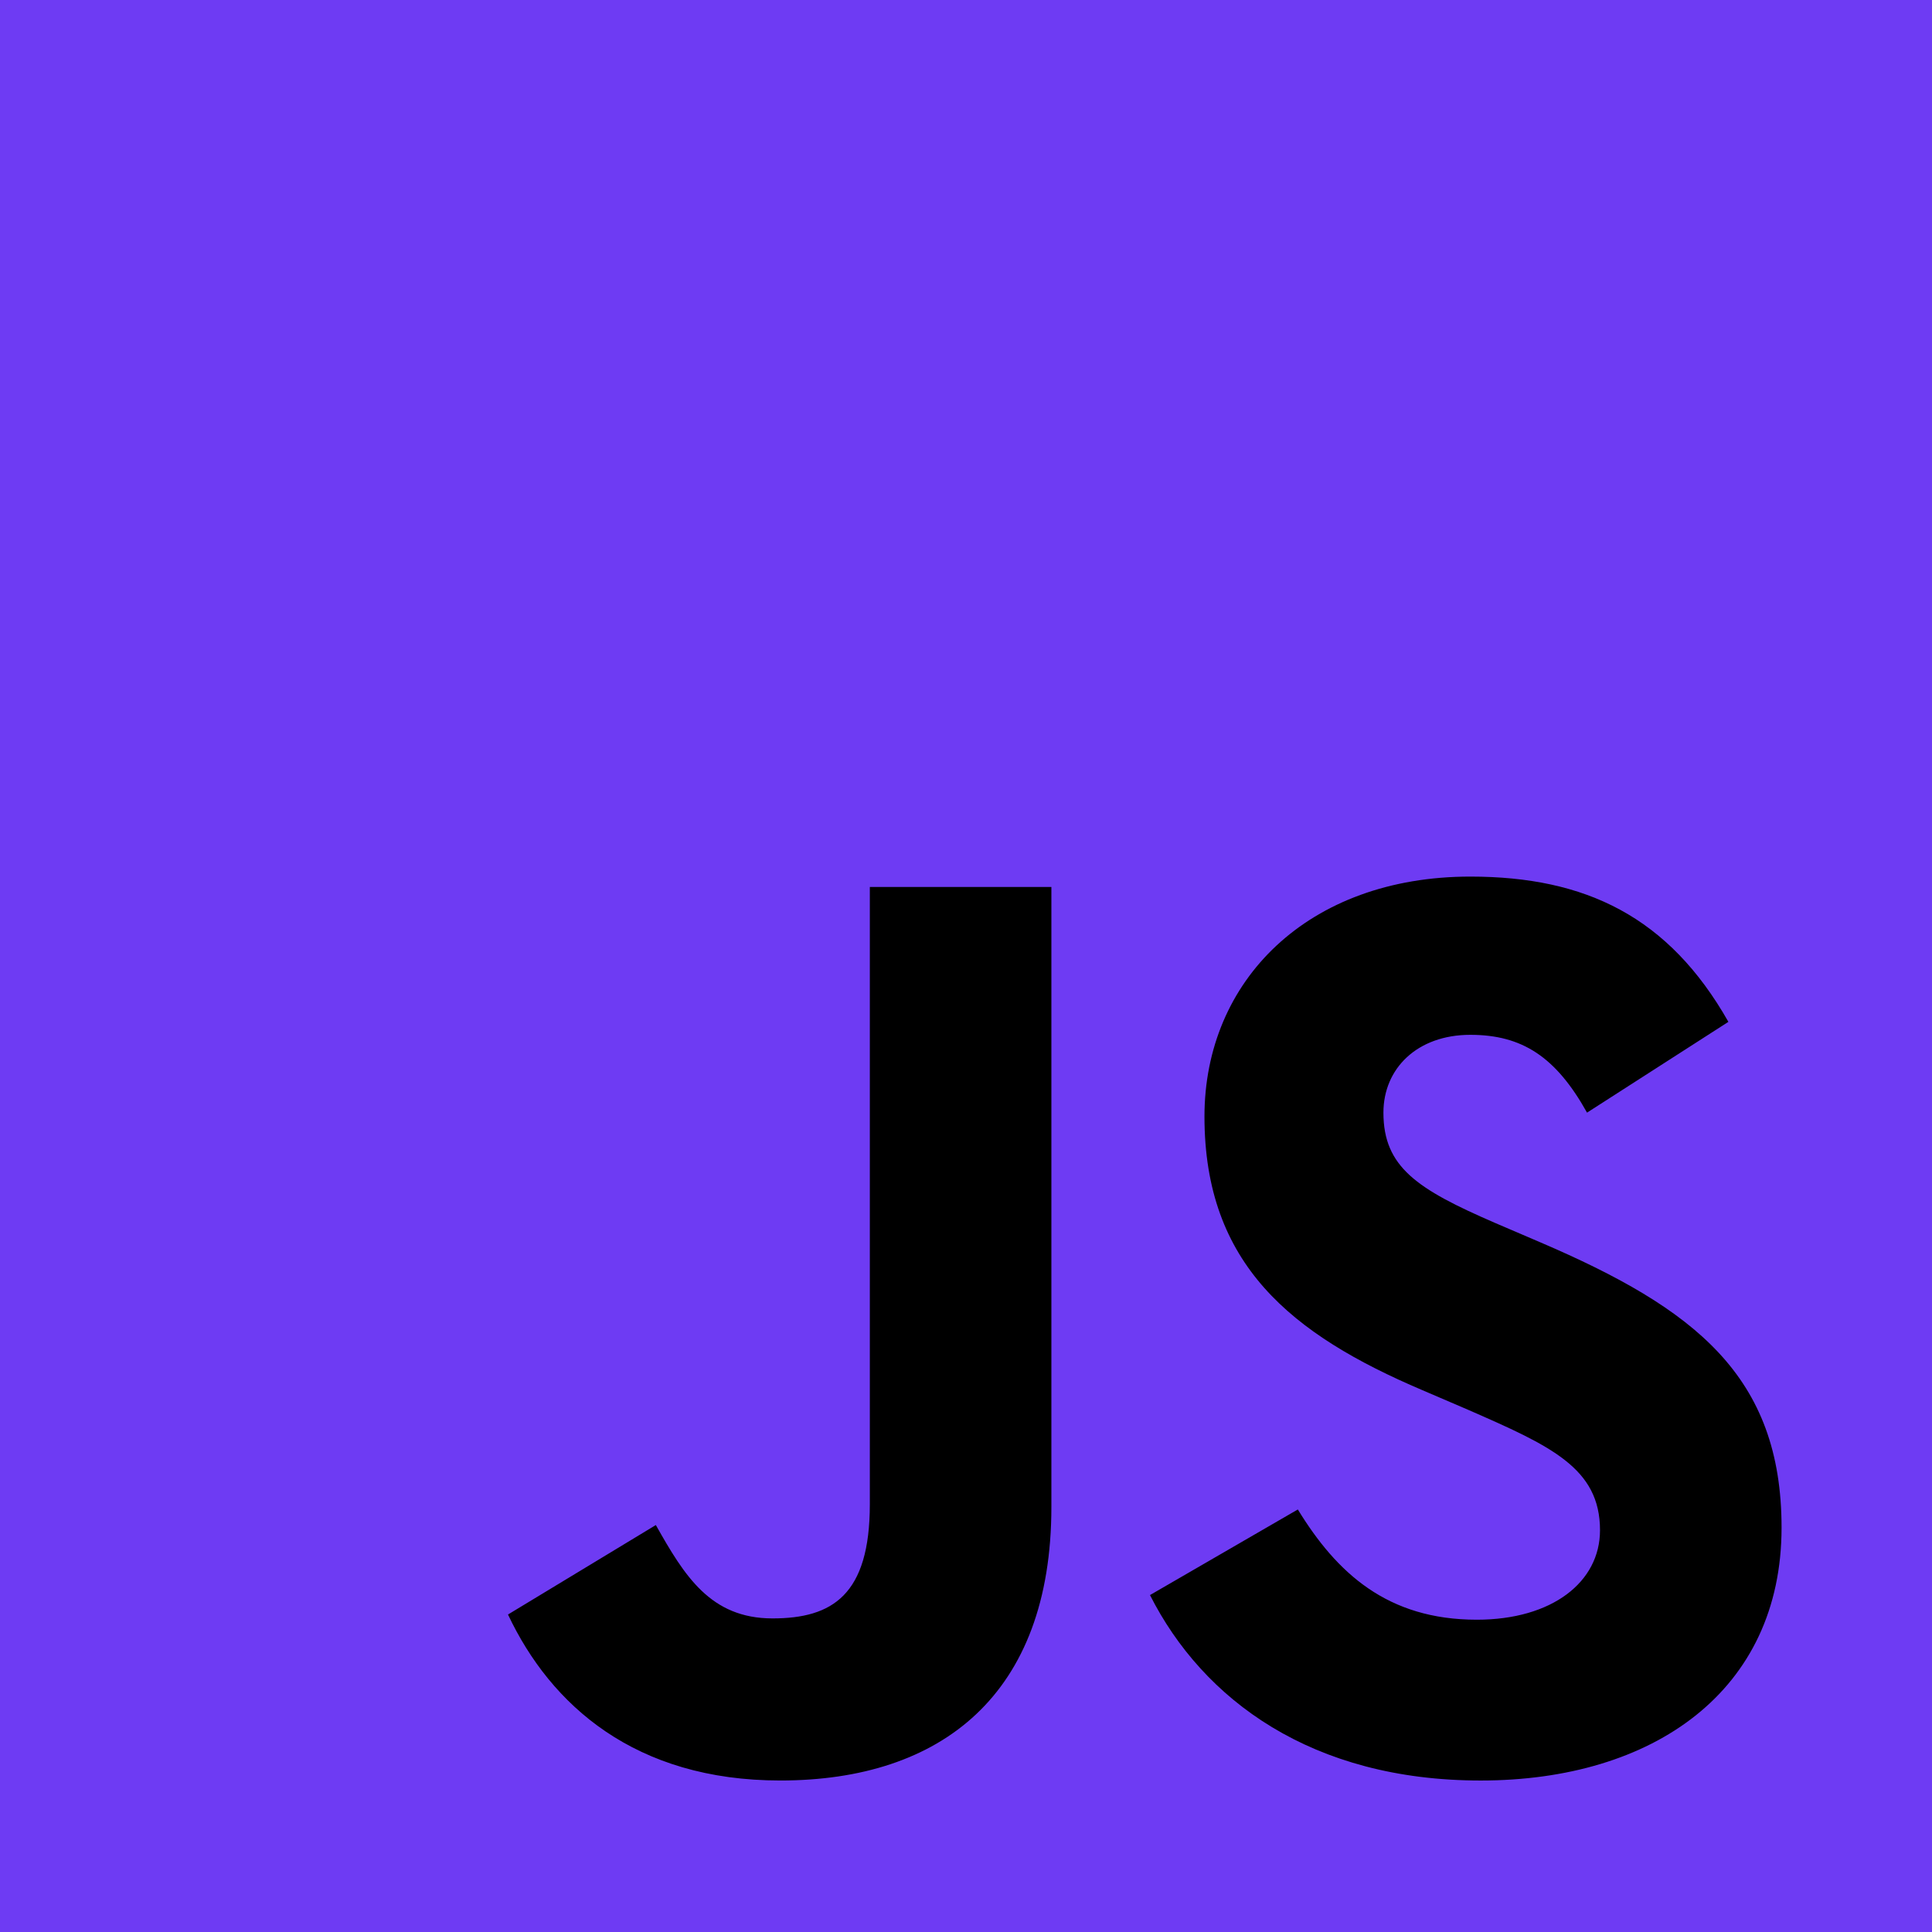
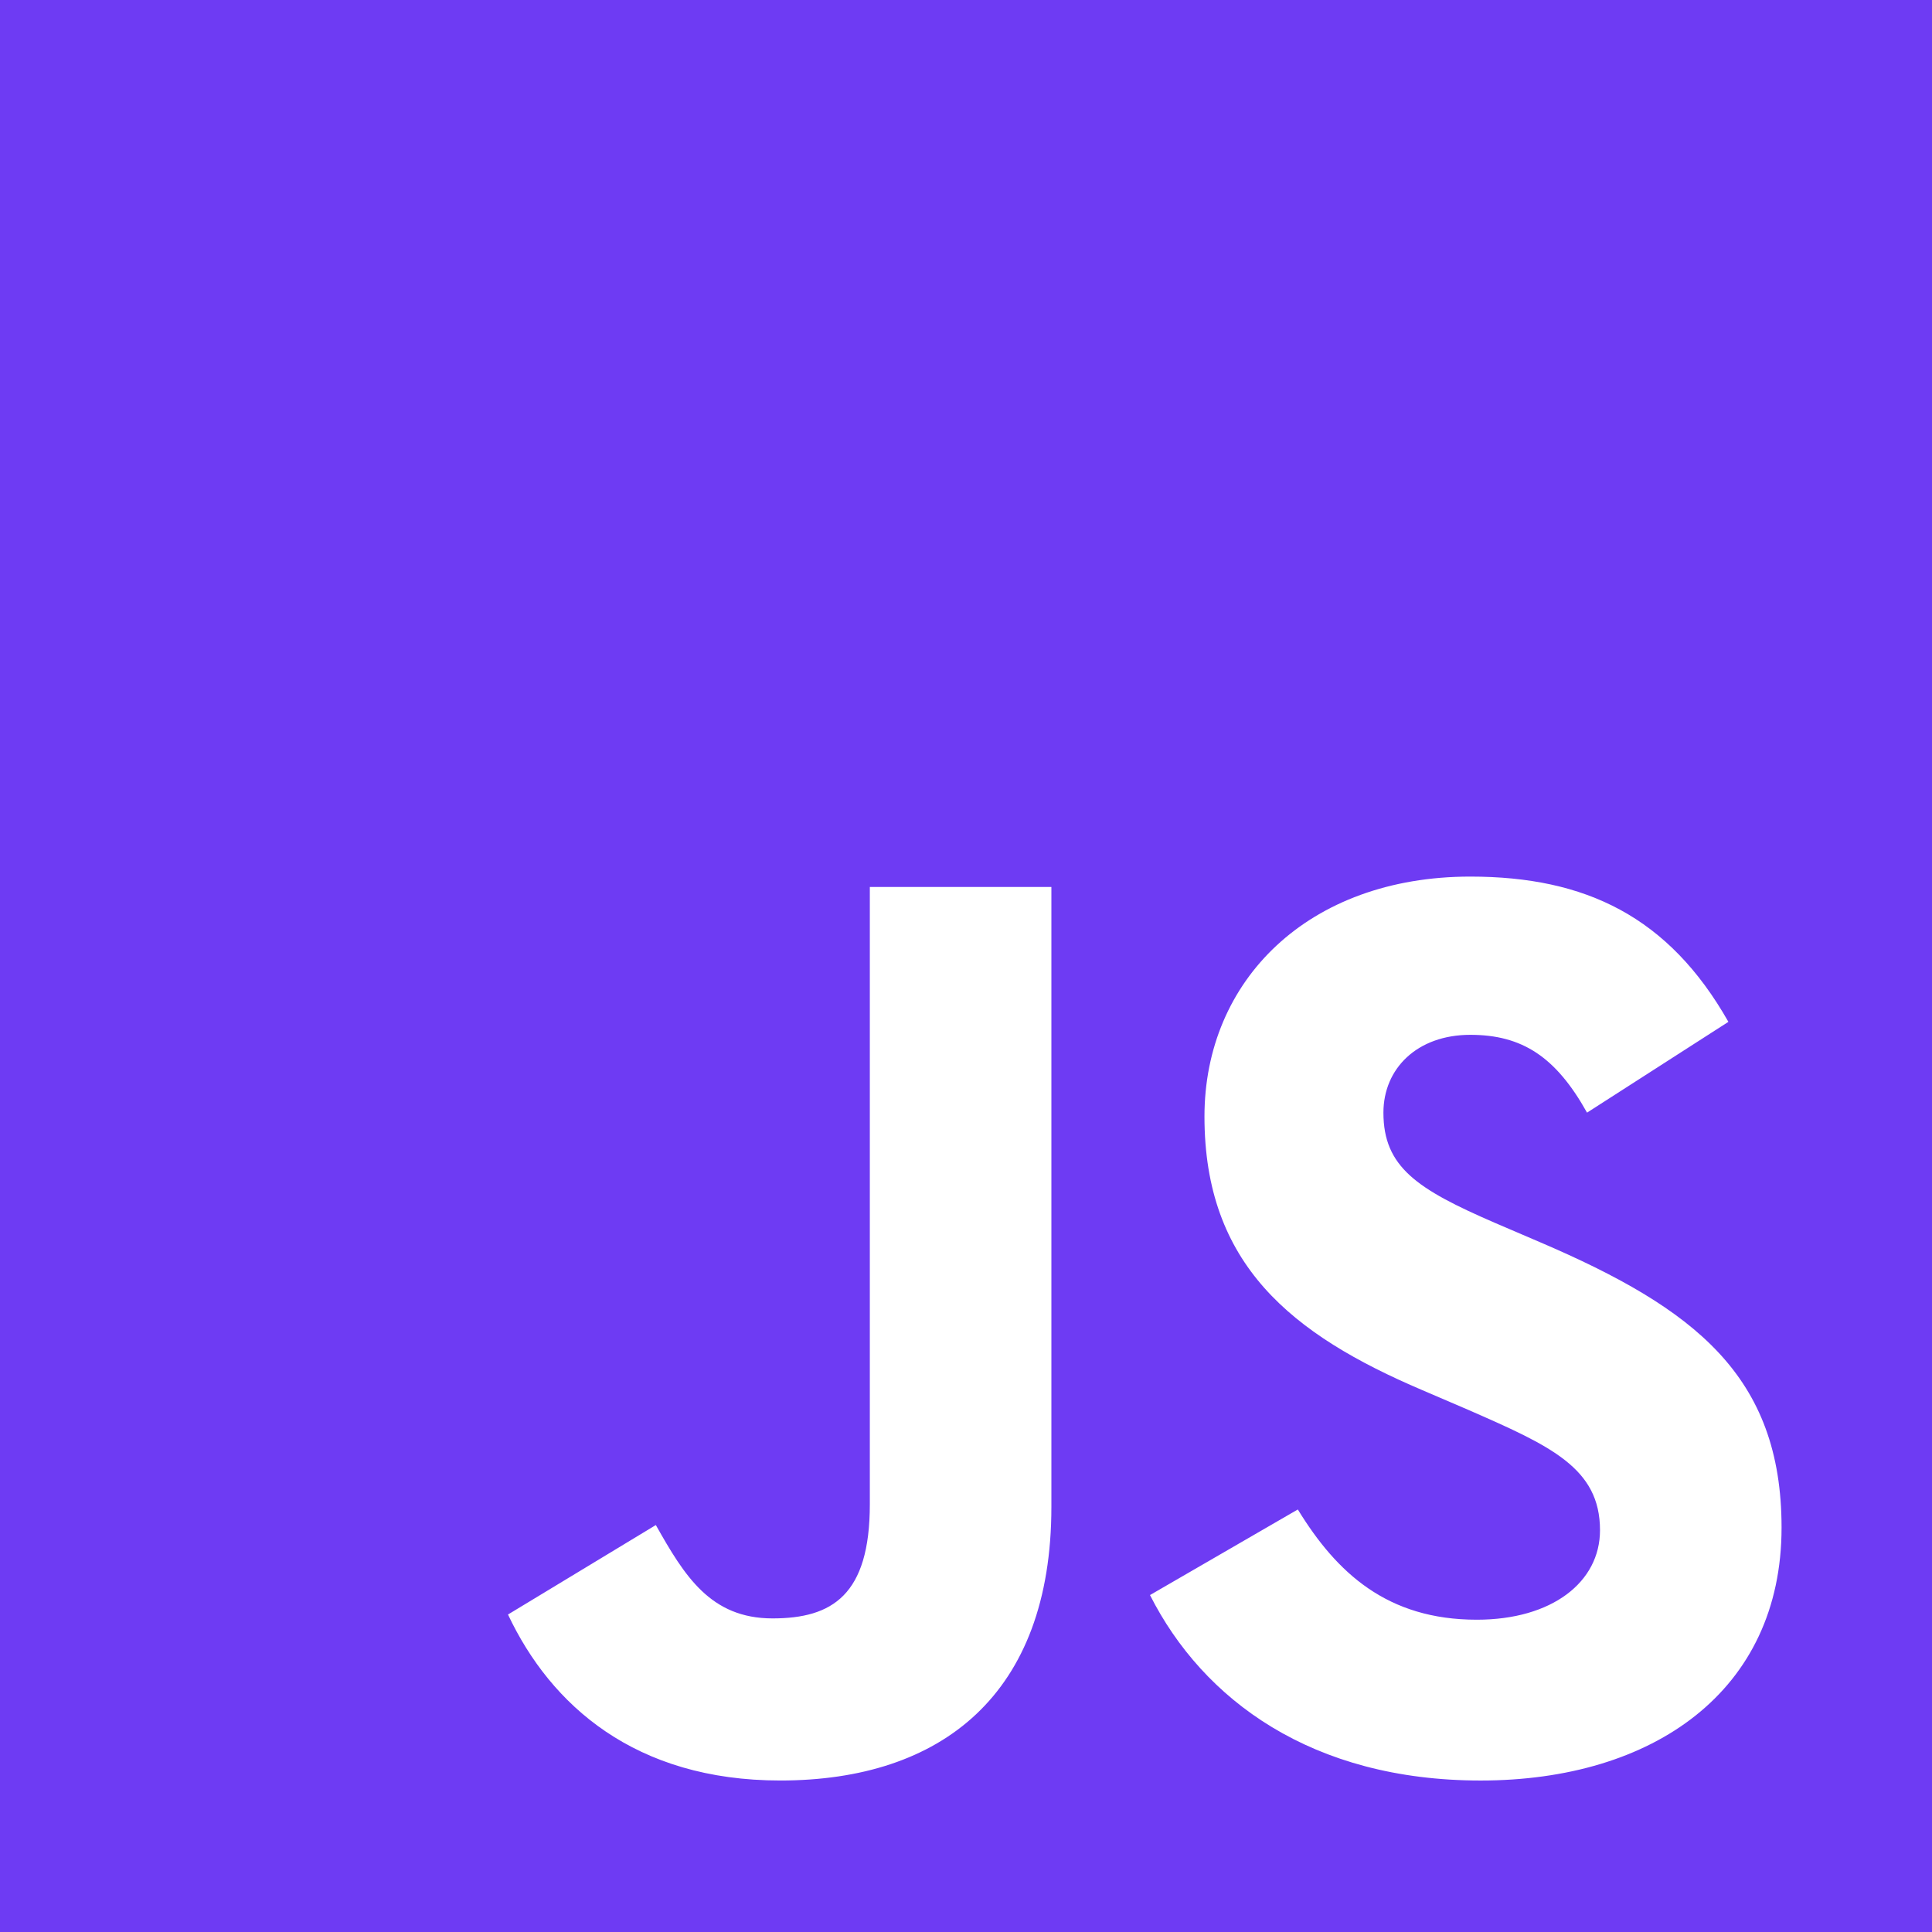
<svg xmlns="http://www.w3.org/2000/svg" width="800px" height="800px" viewBox="0 0 256 256" preserveAspectRatio="xMinYMin meet">
  <path d="M0 0h256v256H0V0z" fill="#6e3bf3" />
-   <path d="M67.312 213.932l19.59-11.856c3.78 6.701 7.218 12.371 15.465 12.371 7.905 0 12.89-3.092 12.89-15.12v-81.798h24.057v82.138c0 24.917-14.606 36.259-35.916 36.259-19.245 0-30.416-9.967-36.087-21.996M152.381 211.354l19.588-11.341c5.157 8.421 11.859 14.607 23.715 14.607 9.969 0 16.325-4.984 16.325-11.858 0-8.248-6.53-11.17-17.528-15.98l-6.013-2.58c-17.357-7.387-28.87-16.667-28.87-36.257 0-18.044 13.747-31.792 35.228-31.792 15.294 0 26.292 5.328 34.196 19.247L210.29 147.43c-4.125-7.389-8.591-10.31-15.465-10.31-7.046 0-11.514 4.468-11.514 10.31 0 7.217 4.468 10.14 14.778 14.608l6.014 2.577c20.45 8.765 31.963 17.7 31.963 37.804 0 21.654-17.012 33.51-39.867 33.51-22.339 0-36.774-10.654-43.819-24.574" />
+   <path d="M67.312 213.932l19.59-11.856c3.78 6.701 7.218 12.371 15.465 12.371 7.905 0 12.89-3.092 12.89-15.12v-81.798h24.057v82.138c0 24.917-14.606 36.259-35.916 36.259-19.245 0-30.416-9.967-36.087-21.996M152.381 211.354l19.588-11.341c5.157 8.421 11.859 14.607 23.715 14.607 9.969 0 16.325-4.984 16.325-11.858 0-8.248-6.53-11.17-17.528-15.98l-6.013-2.58c-17.357-7.387-28.87-16.667-28.87-36.257 0-18.044 13.747-31.792 35.228-31.792 15.294 0 26.292 5.328 34.196 19.247L210.29 147.43c-4.125-7.389-8.591-10.31-15.465-10.31-7.046 0-11.514 4.468-11.514 10.31 0 7.217 4.468 10.14 14.778 14.608l6.014 2.577c20.45 8.765 31.963 17.7 31.963 37.804 0 21.654-17.012 33.51-39.867 33.51-22.339 0-36.774-10.654-43.819-24.574" fill="#fff" />
</svg>
